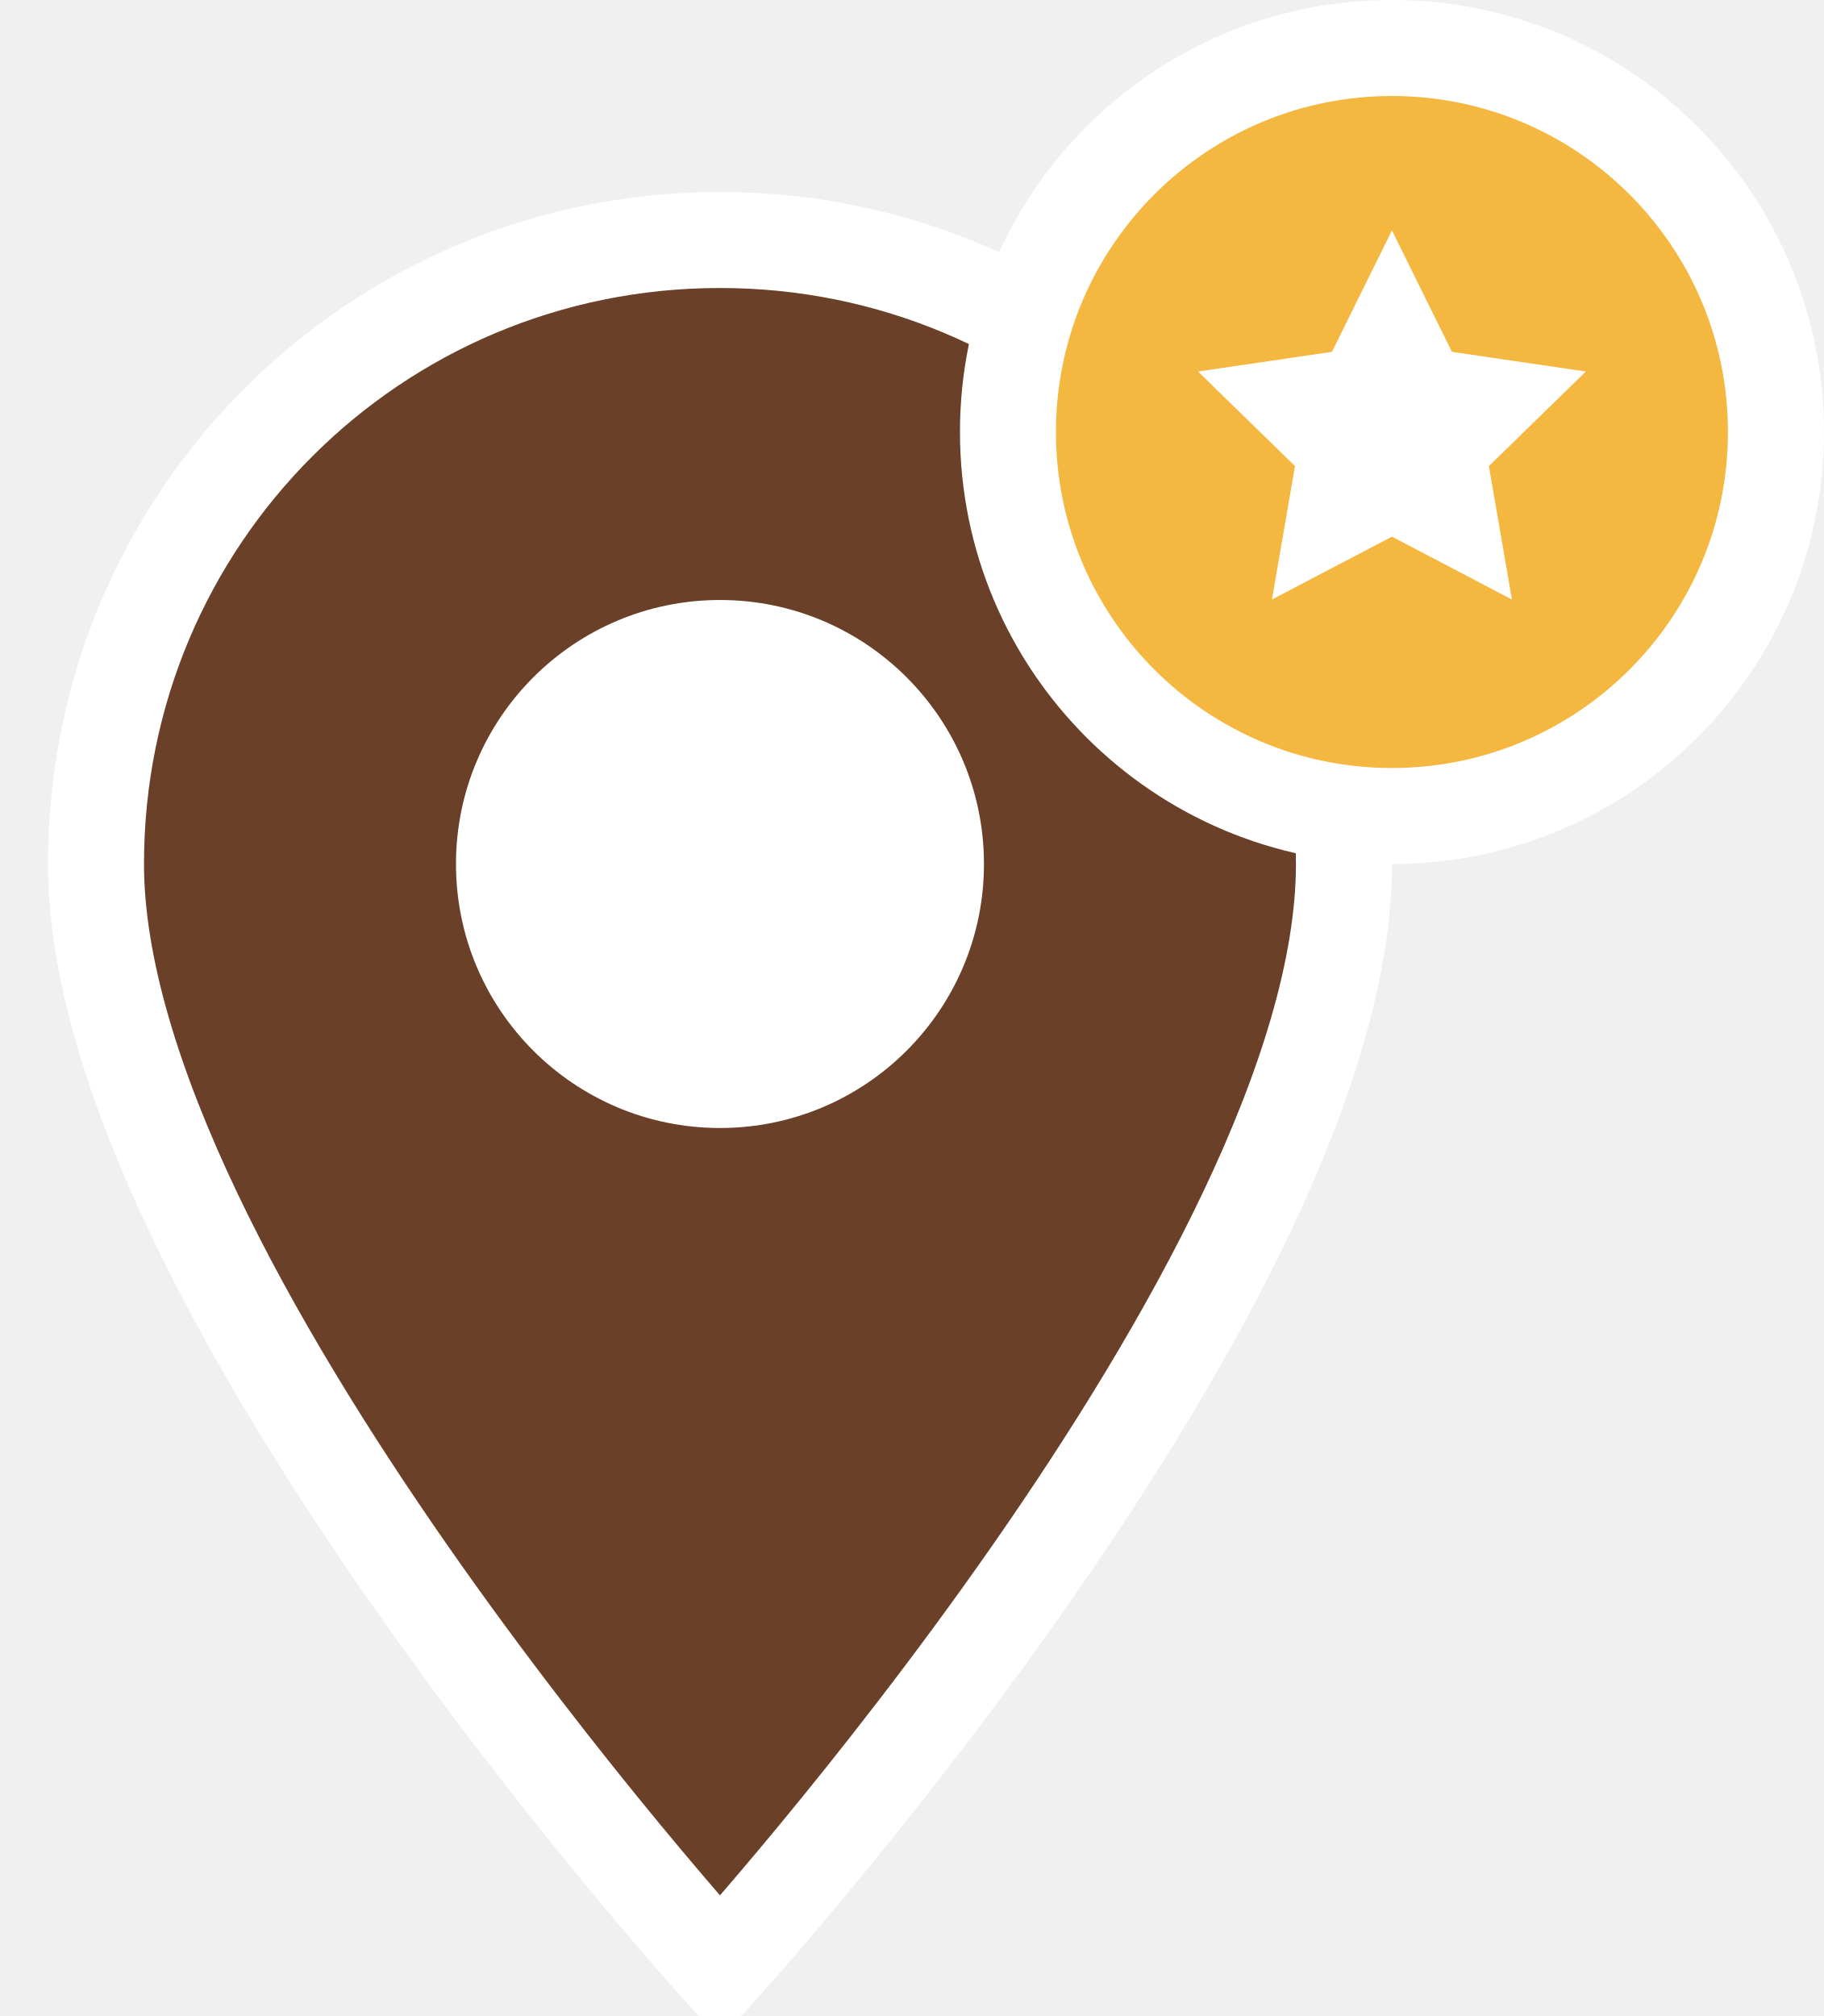
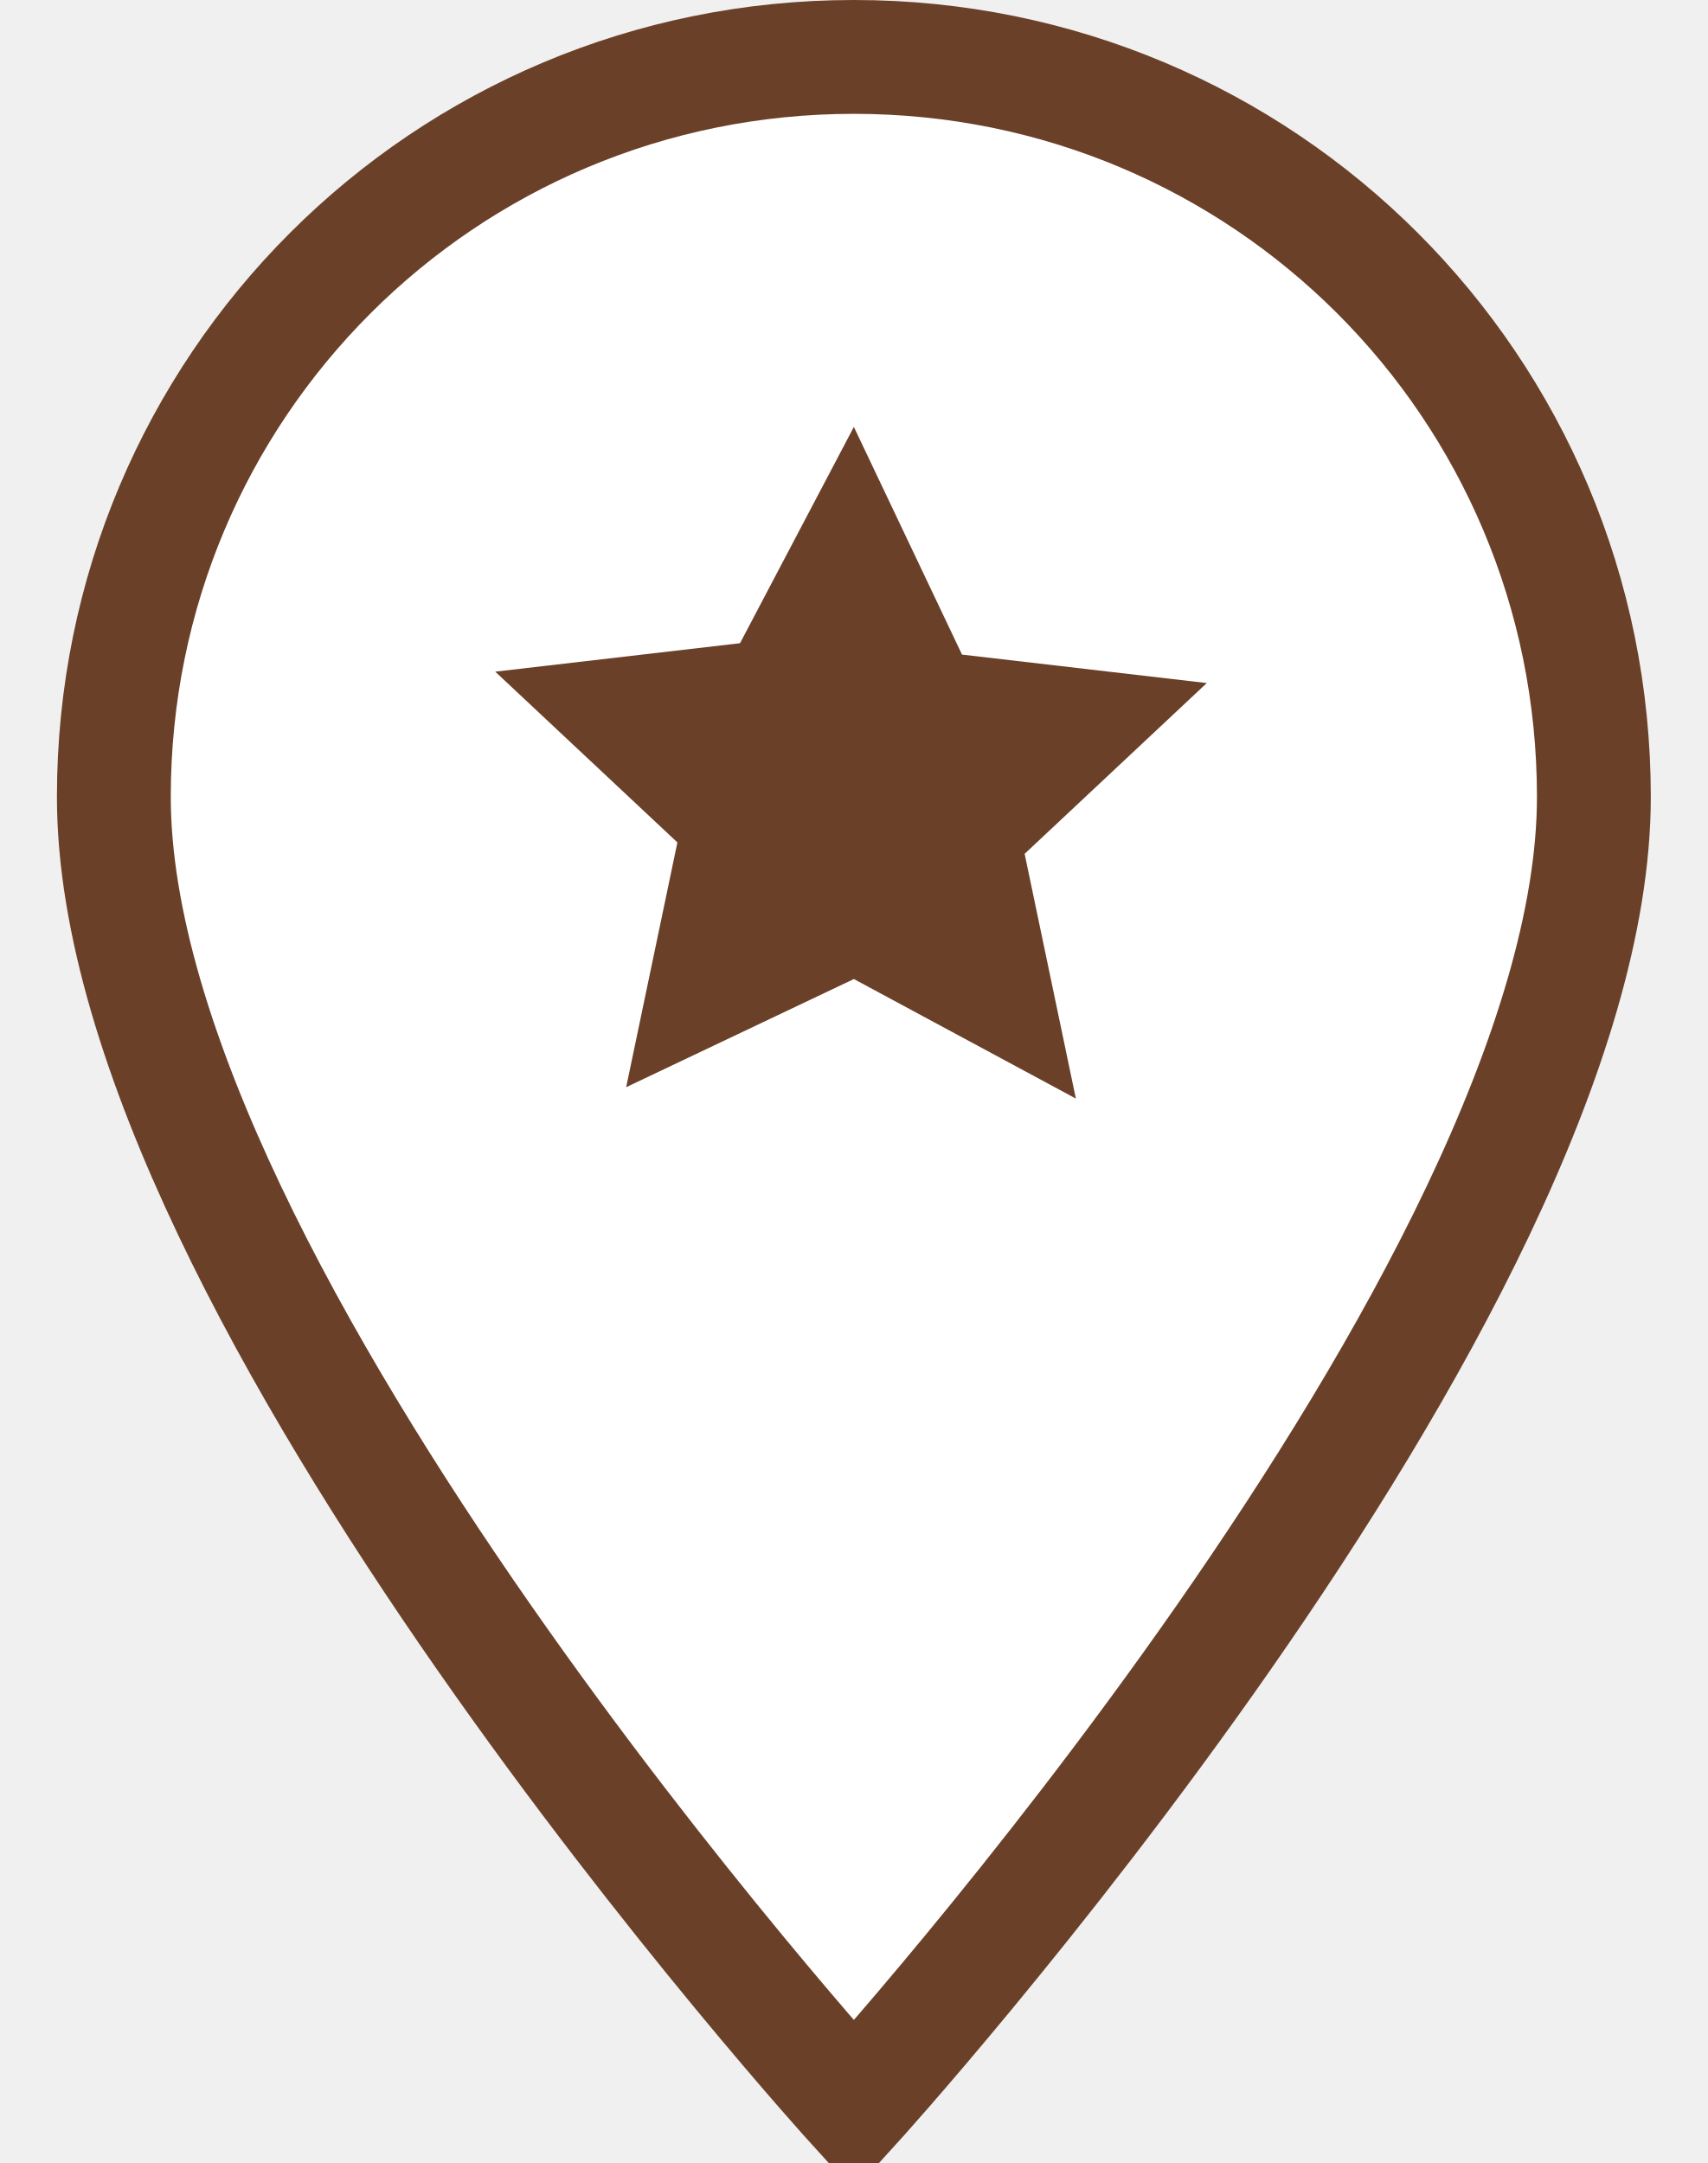
- <svg xmlns="http://www.w3.org/2000/svg" width="38" height="42" viewBox="0 0 38 42" fill="none">
-   <path d="M15 41C15 41 28 26.7 28 18C28 10.8 22.2 5 15 5C7.8 5 2 10.8 2 18C2 26.7 15 41 15 41Z" fill="#6B4028" stroke="white" stroke-width="2" />
-   <circle cx="15" cy="18" r="5.5" fill="white" />
-   <circle cx="29" cy="9" r="8" fill="#F4B740" stroke="white" stroke-width="2" />
-   <path d="M29 4.8L30.25 7.33L33.04 7.74L31.02 9.71L31.5 12.49L29 11.18L26.5 12.49L26.98 9.71L24.96 7.74L27.75 7.33L29 4.8Z" fill="white" />
+ <svg xmlns="http://www.w3.org/2000/svg" width="30" height="38" viewBox="0 0 30 38" fill="none">
+   <path d="M15 37C15 37 28 22.7 28 14C28 6.8 22.2 1 15 1C7.8 1 2 6.8 2 14C2 22.7 15 37 15 37Z" fill="white" stroke="#6B4028" stroke-width="2" />
+   <path d="M15 7.5L16.9 11.5L21.2 12L18 15L18.9 19.3L15 17.2L11 19.1L11.9 14.8L8.7 11.8L13 11.3L15 7.5Z" fill="#6B4028" />
</svg>
